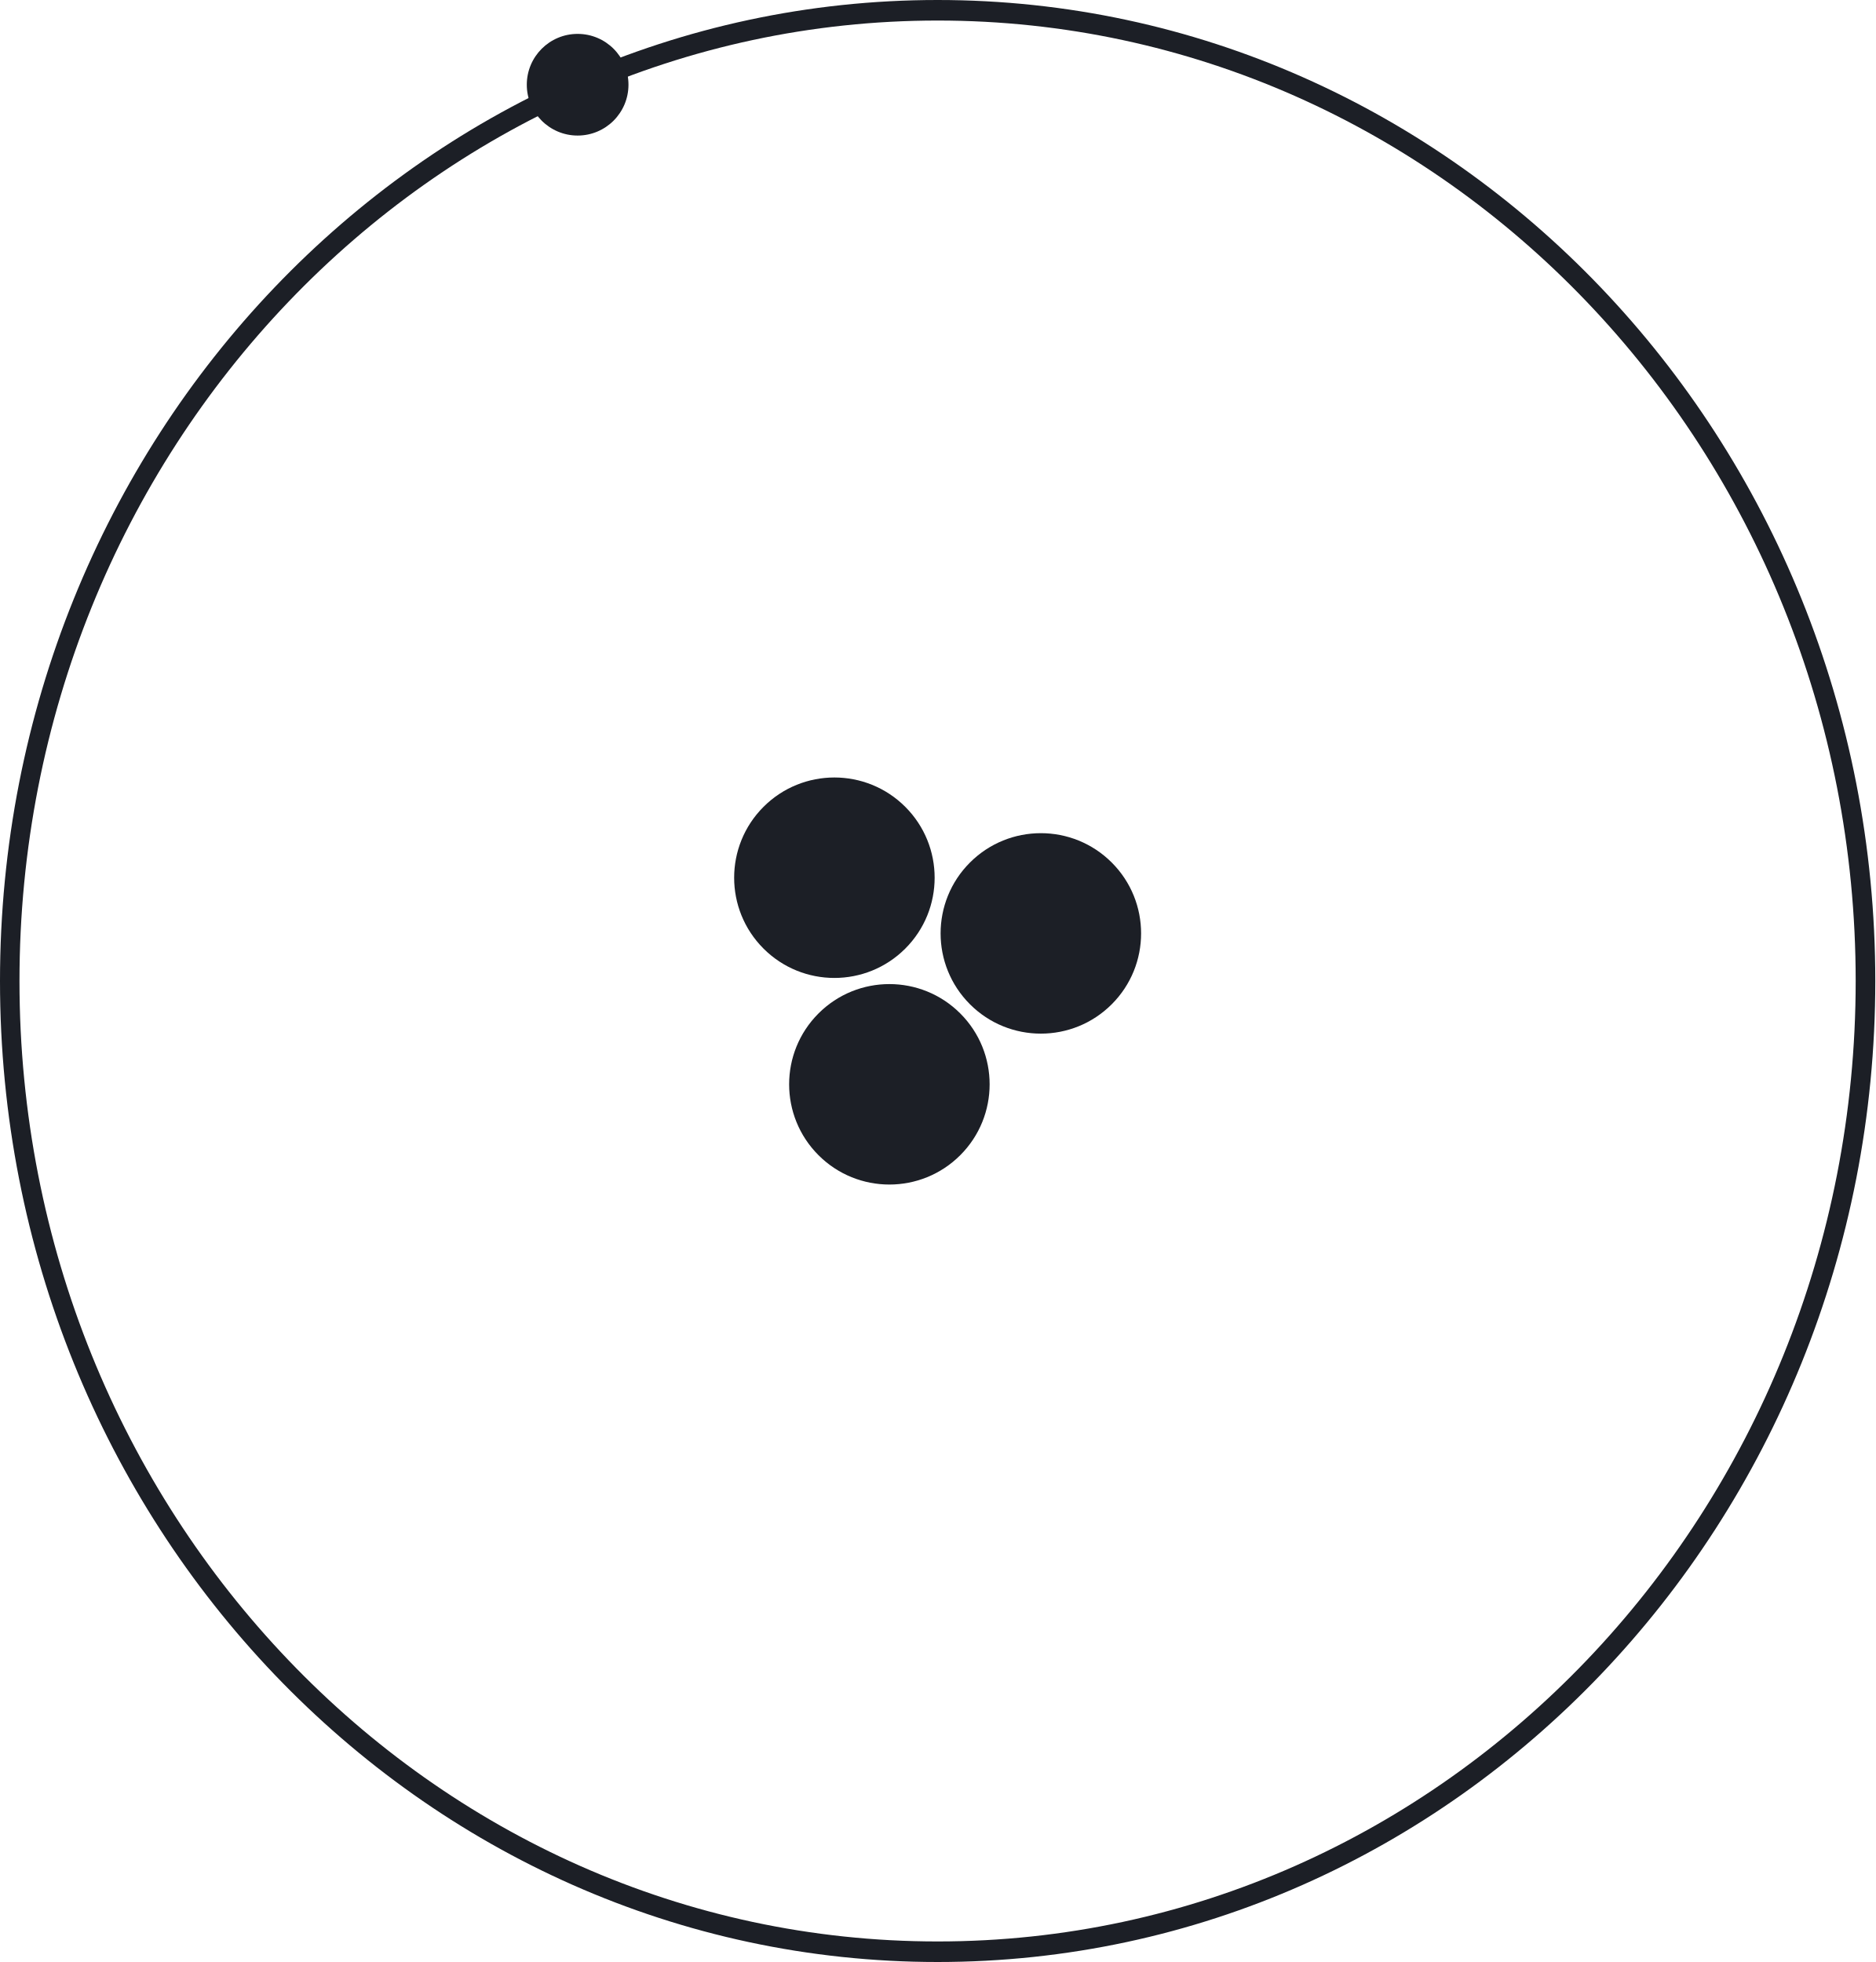
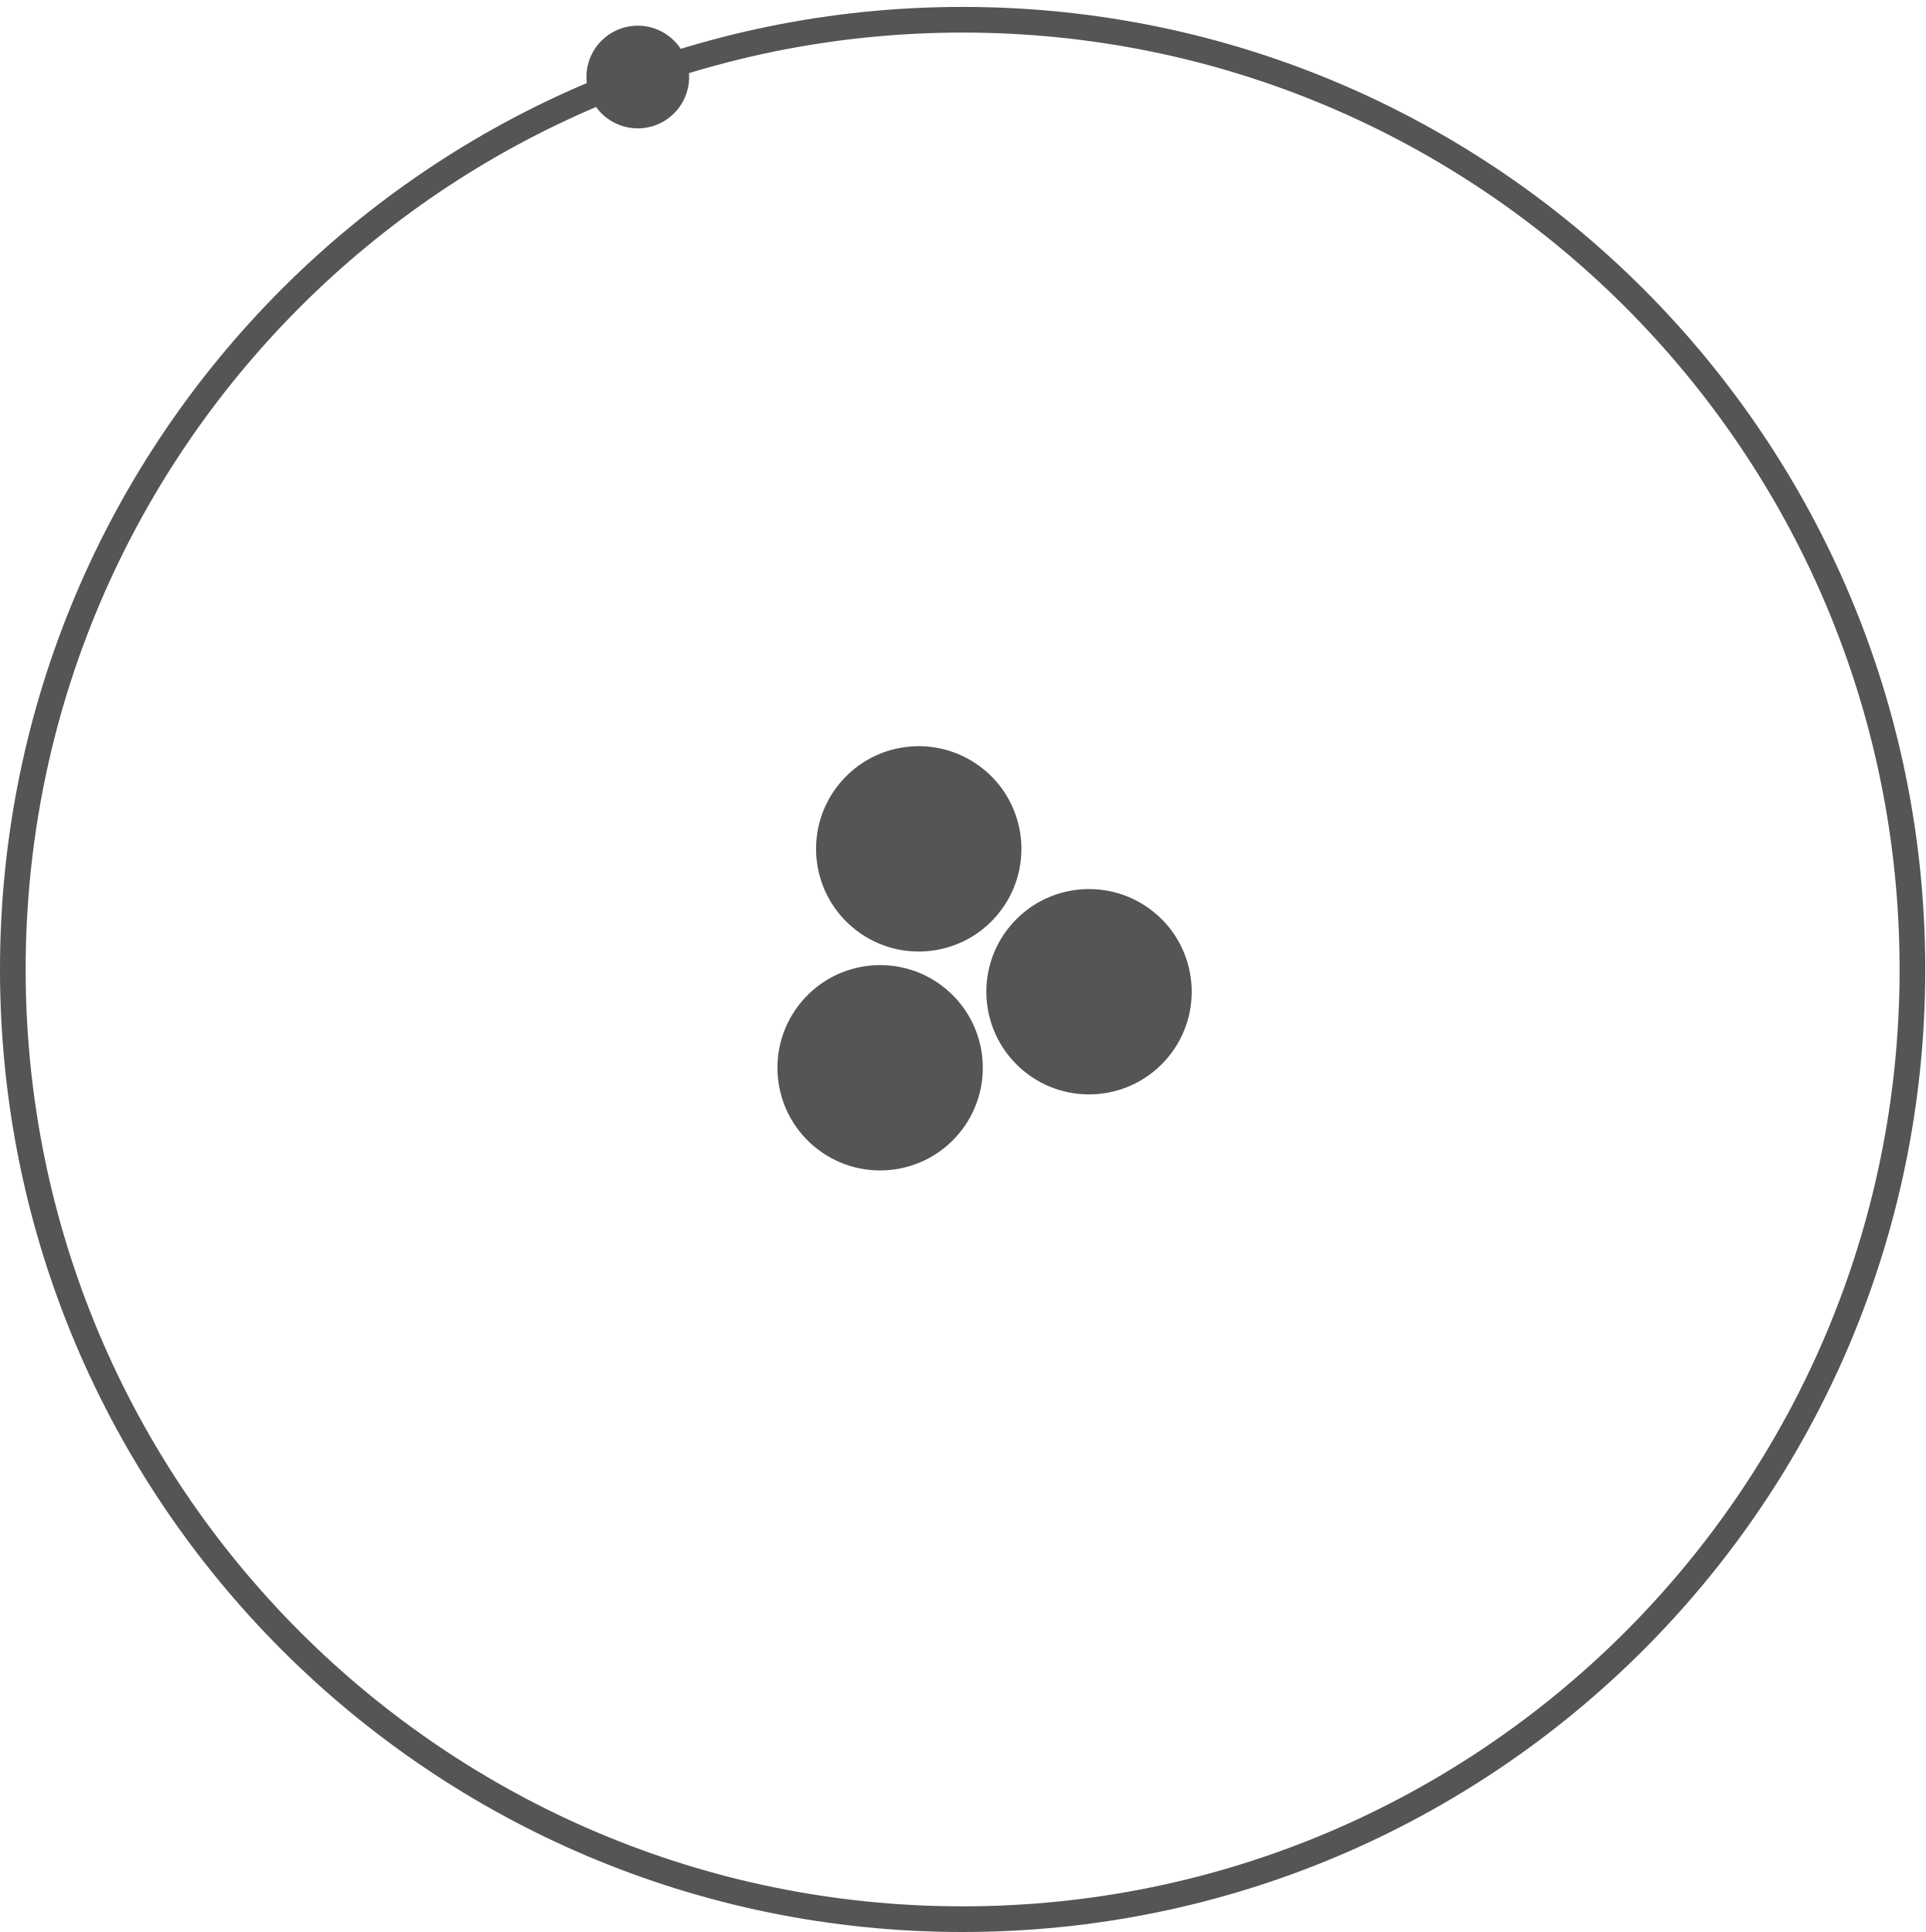
- <svg xmlns="http://www.w3.org/2000/svg" width="436.25" height="456.5" id="svg2" version="1.1">
-   <defs id="defs4" />
-   <g id="layer1" transform="translate(-225.9405,-31.58421)">
-     <path style="fill:#1c1f26;fill-opacity:1" d="m 259.844,71.781 c -120.471,0 -218.125,102.195 -218.125,228.25 0,126.055 97.654,228.25 218.125,228.25 120.471,0 218.125,-102.195 218.125,-228.25 0,-126.055 -97.654,-228.25 -218.125,-228.25 z m 0,4.781 c 117.954,0 213.562,100.048 213.562,223.469 C 473.406,423.452 377.797,523.5 259.844,523.5 141.89,523.5 46.25,423.452 46.25,300.031 46.25,176.611 141.89,76.562 259.844,76.562 z" id="path3112" transform="translate(184.2218,-40.19704)" />
-   </g>
-   <g id="layer2" transform="translate(-81.9158,-31.58421)">
-     <g id="g2997" transform="matrix(-0.258819,-0.9659258,0.9659258,-0.258819,129.8728,611.3308)" style="fill:#1c1f26;fill-opacity:1">
-       <path transform="matrix(1.006186,-0.5809218,0.5809218,1.006186,-135.7815,130.4541)" d="m 279.91,300.035 c 0,11.085 -8.987,20.072 -20.072,20.072 -11.085,0 -20.072,-8.987 -20.072,-20.072 0,-11.085 8.987,-20.072 20.072,-20.072 11.085,0 20.072,8.987 20.072,20.072 z" id="path3128" style="fill:#1c1f26;fill-opacity:1" />
-       <path style="fill:#1c1f26;fill-opacity:1" id="path3130" d="m 279.91,300.035 c 0,11.085 -8.987,20.072 -20.072,20.072 -11.085,0 -20.072,-8.987 -20.072,-20.072 0,-11.085 8.987,-20.072 20.072,-20.072 11.085,0 20.072,8.987 20.072,20.072 z" transform="matrix(1.006186,-0.5809218,0.5809218,1.006186,-110.8362,87.41682)" />
-       <path transform="matrix(1.006186,-0.5809218,0.5809218,1.006186,-160.5781,87.33059)" d="m 279.91,300.035 c 0,11.085 -8.987,20.072 -20.072,20.072 -11.085,0 -20.072,-8.987 -20.072,-20.072 0,-11.085 8.987,-20.072 20.072,-20.072 11.085,0 20.072,8.987 20.072,20.072 z" id="path3132" style="fill:#1c1f26;fill-opacity:1" />
+ <svg xmlns="http://www.w3.org/2000/svg" width="434.784" height="436.346" version="1.1">
+   <g transform="matrix(5.797119,0,0,5.797119,217.392,218.9539)">
+     <g id="a1" transform="matrix(0.7660444,0.6427876,-0.6427876,0.7660444,0,0)">
+       <circle cx="0" cy="5" r="4" style="fill:#555" />
+       <circle cx="4.33" cy="-2.5" r="4" style="fill:#555" />
+       <circle cx="-4.33" cy="-2.5" r="4" style="fill:#555" />
    </g>
-     <path style="fill:#1c1f26;fill-opacity:1" id="path3134" d="m 107.759,150.637 c 0,6.532 -5.295,11.827 -11.827,11.827 -6.532,0 -11.827,-5.295 -11.827,-11.827 0,-6.532 5.295,-11.827 11.827,-11.827 6.532,0 11.827,5.295 11.827,11.827 z" transform="translate(120.359,-99.3408)" />
+     <circle cx="0" cy="0" r="37" style="fill:none;stroke:#555;stroke-width:1" />
+     <g id="a2" transform="matrix(-0.9396926,0.3420201,-0.3420201,-0.9396926,0,0)">
+       <circle cx="0" cy="37" r="2" style="fill:#555" />
+     </g>
  </g>
</svg>
